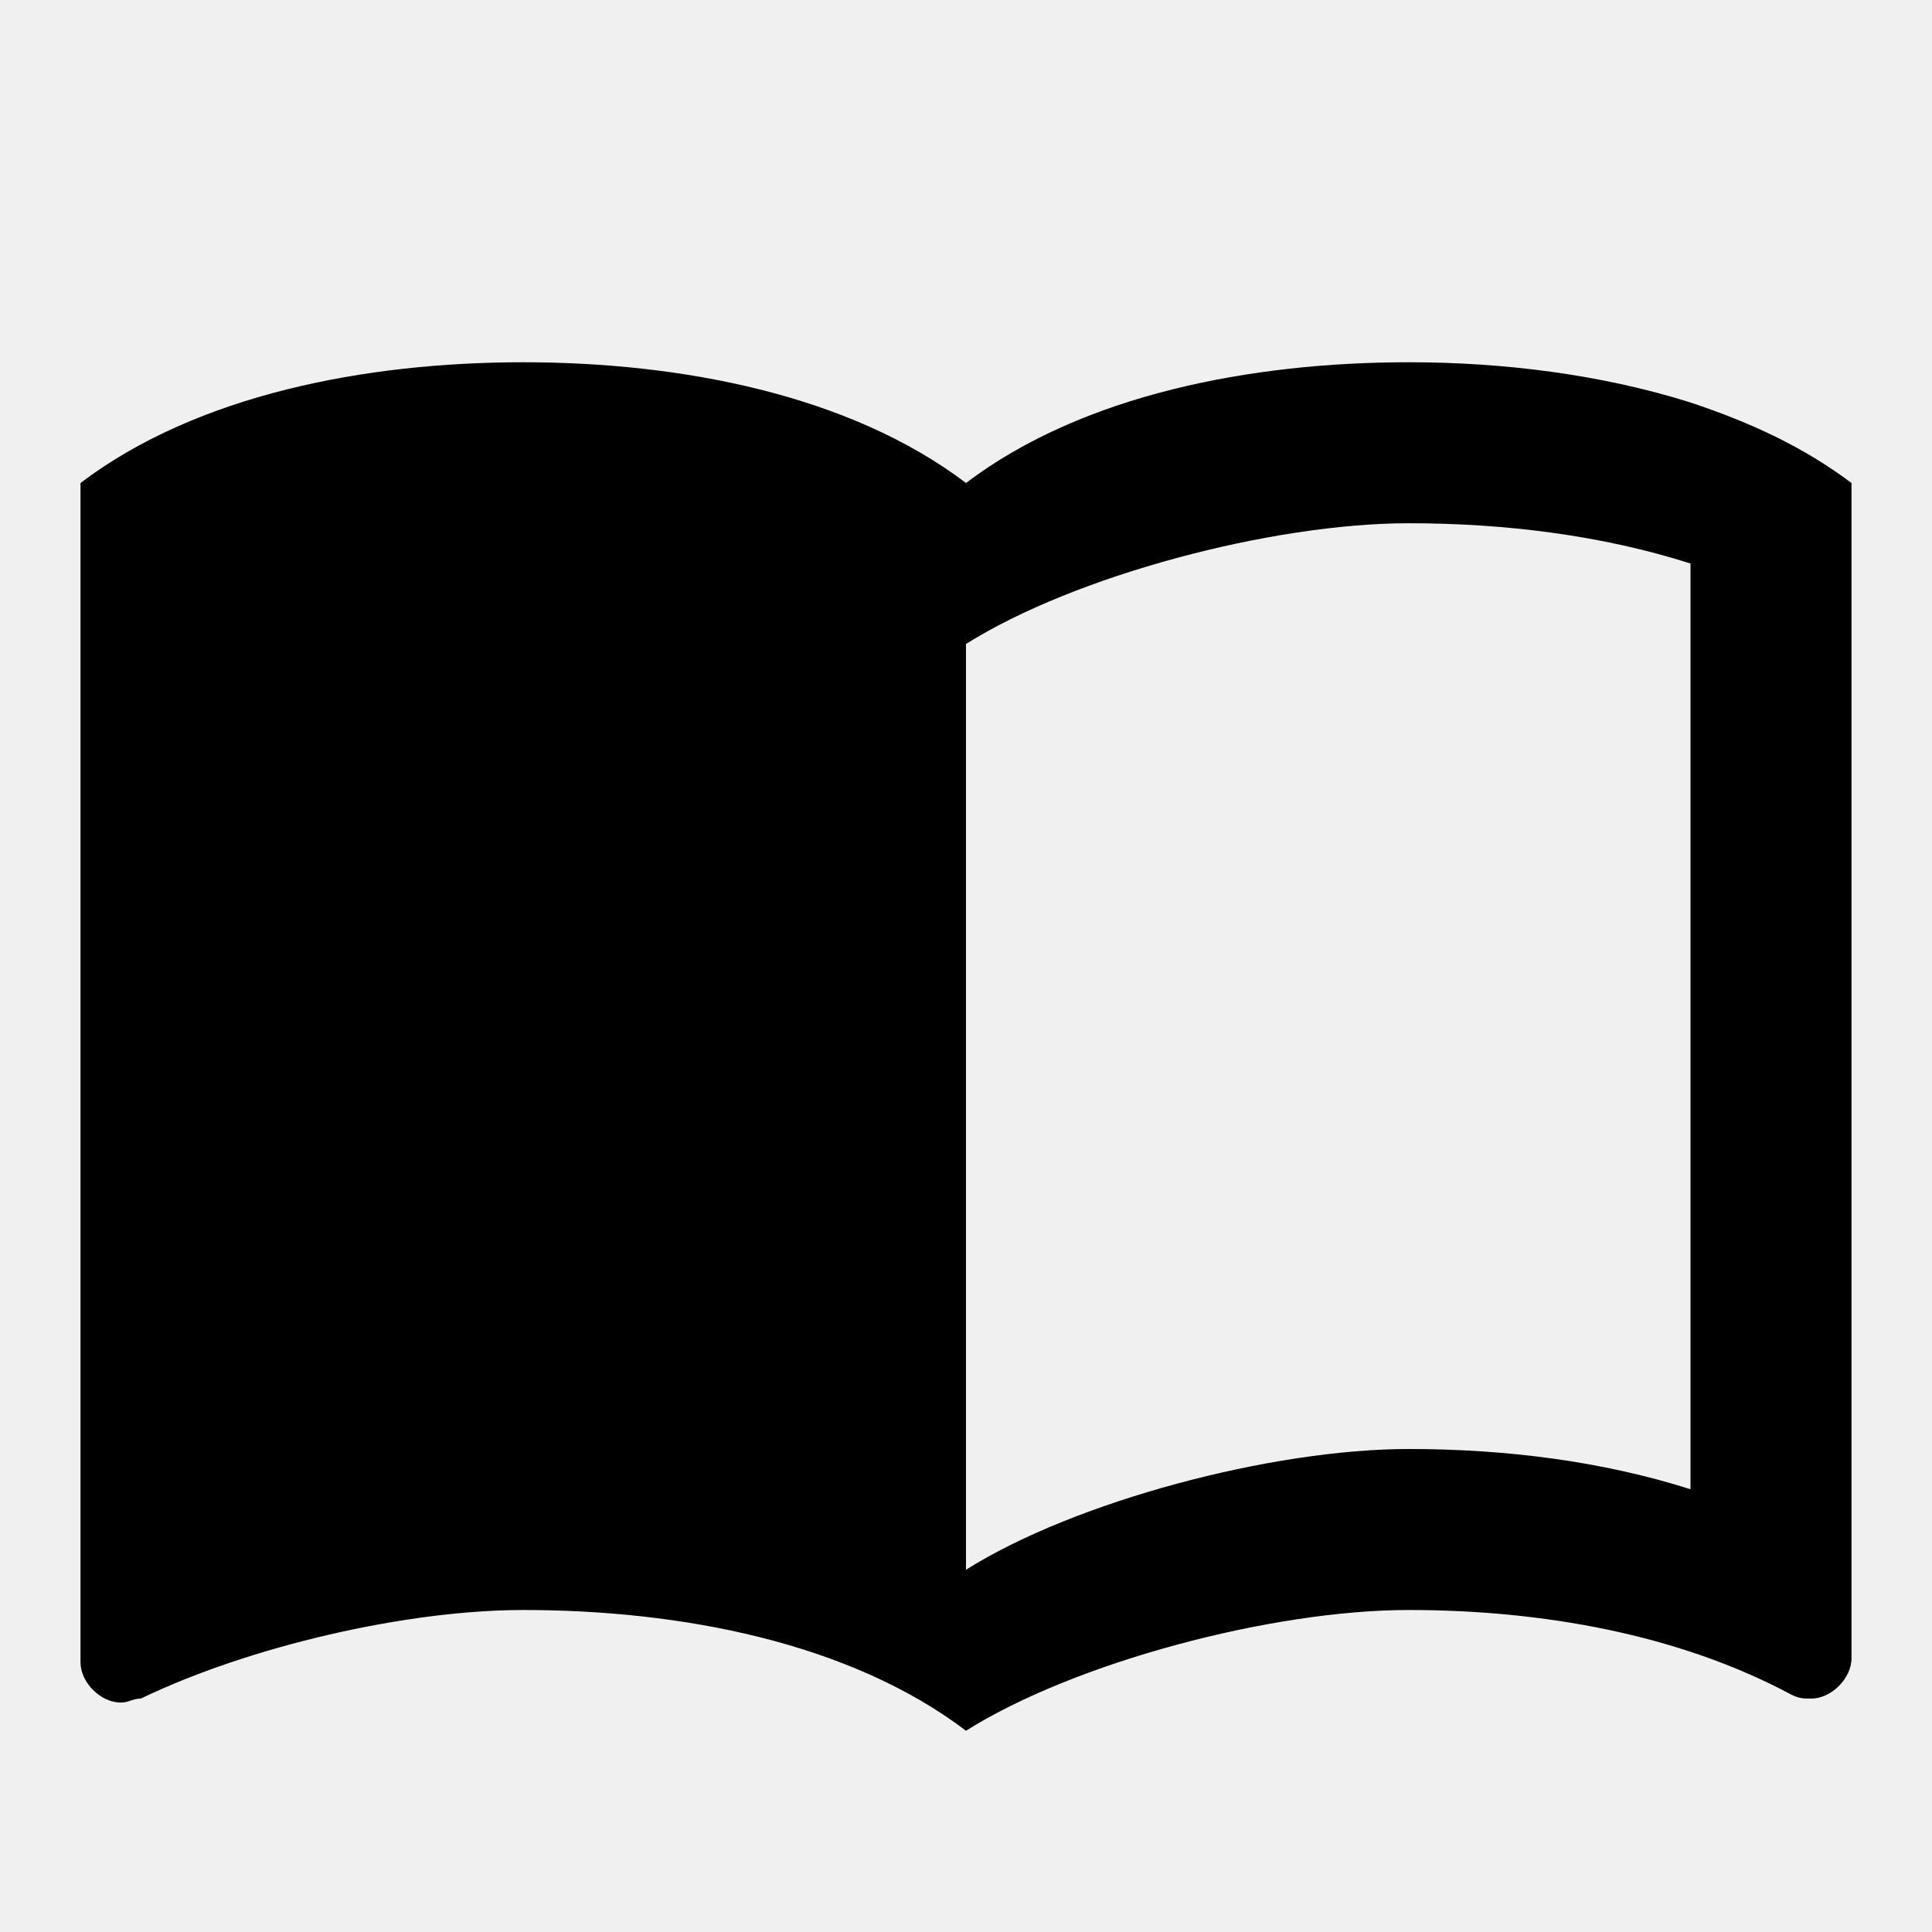
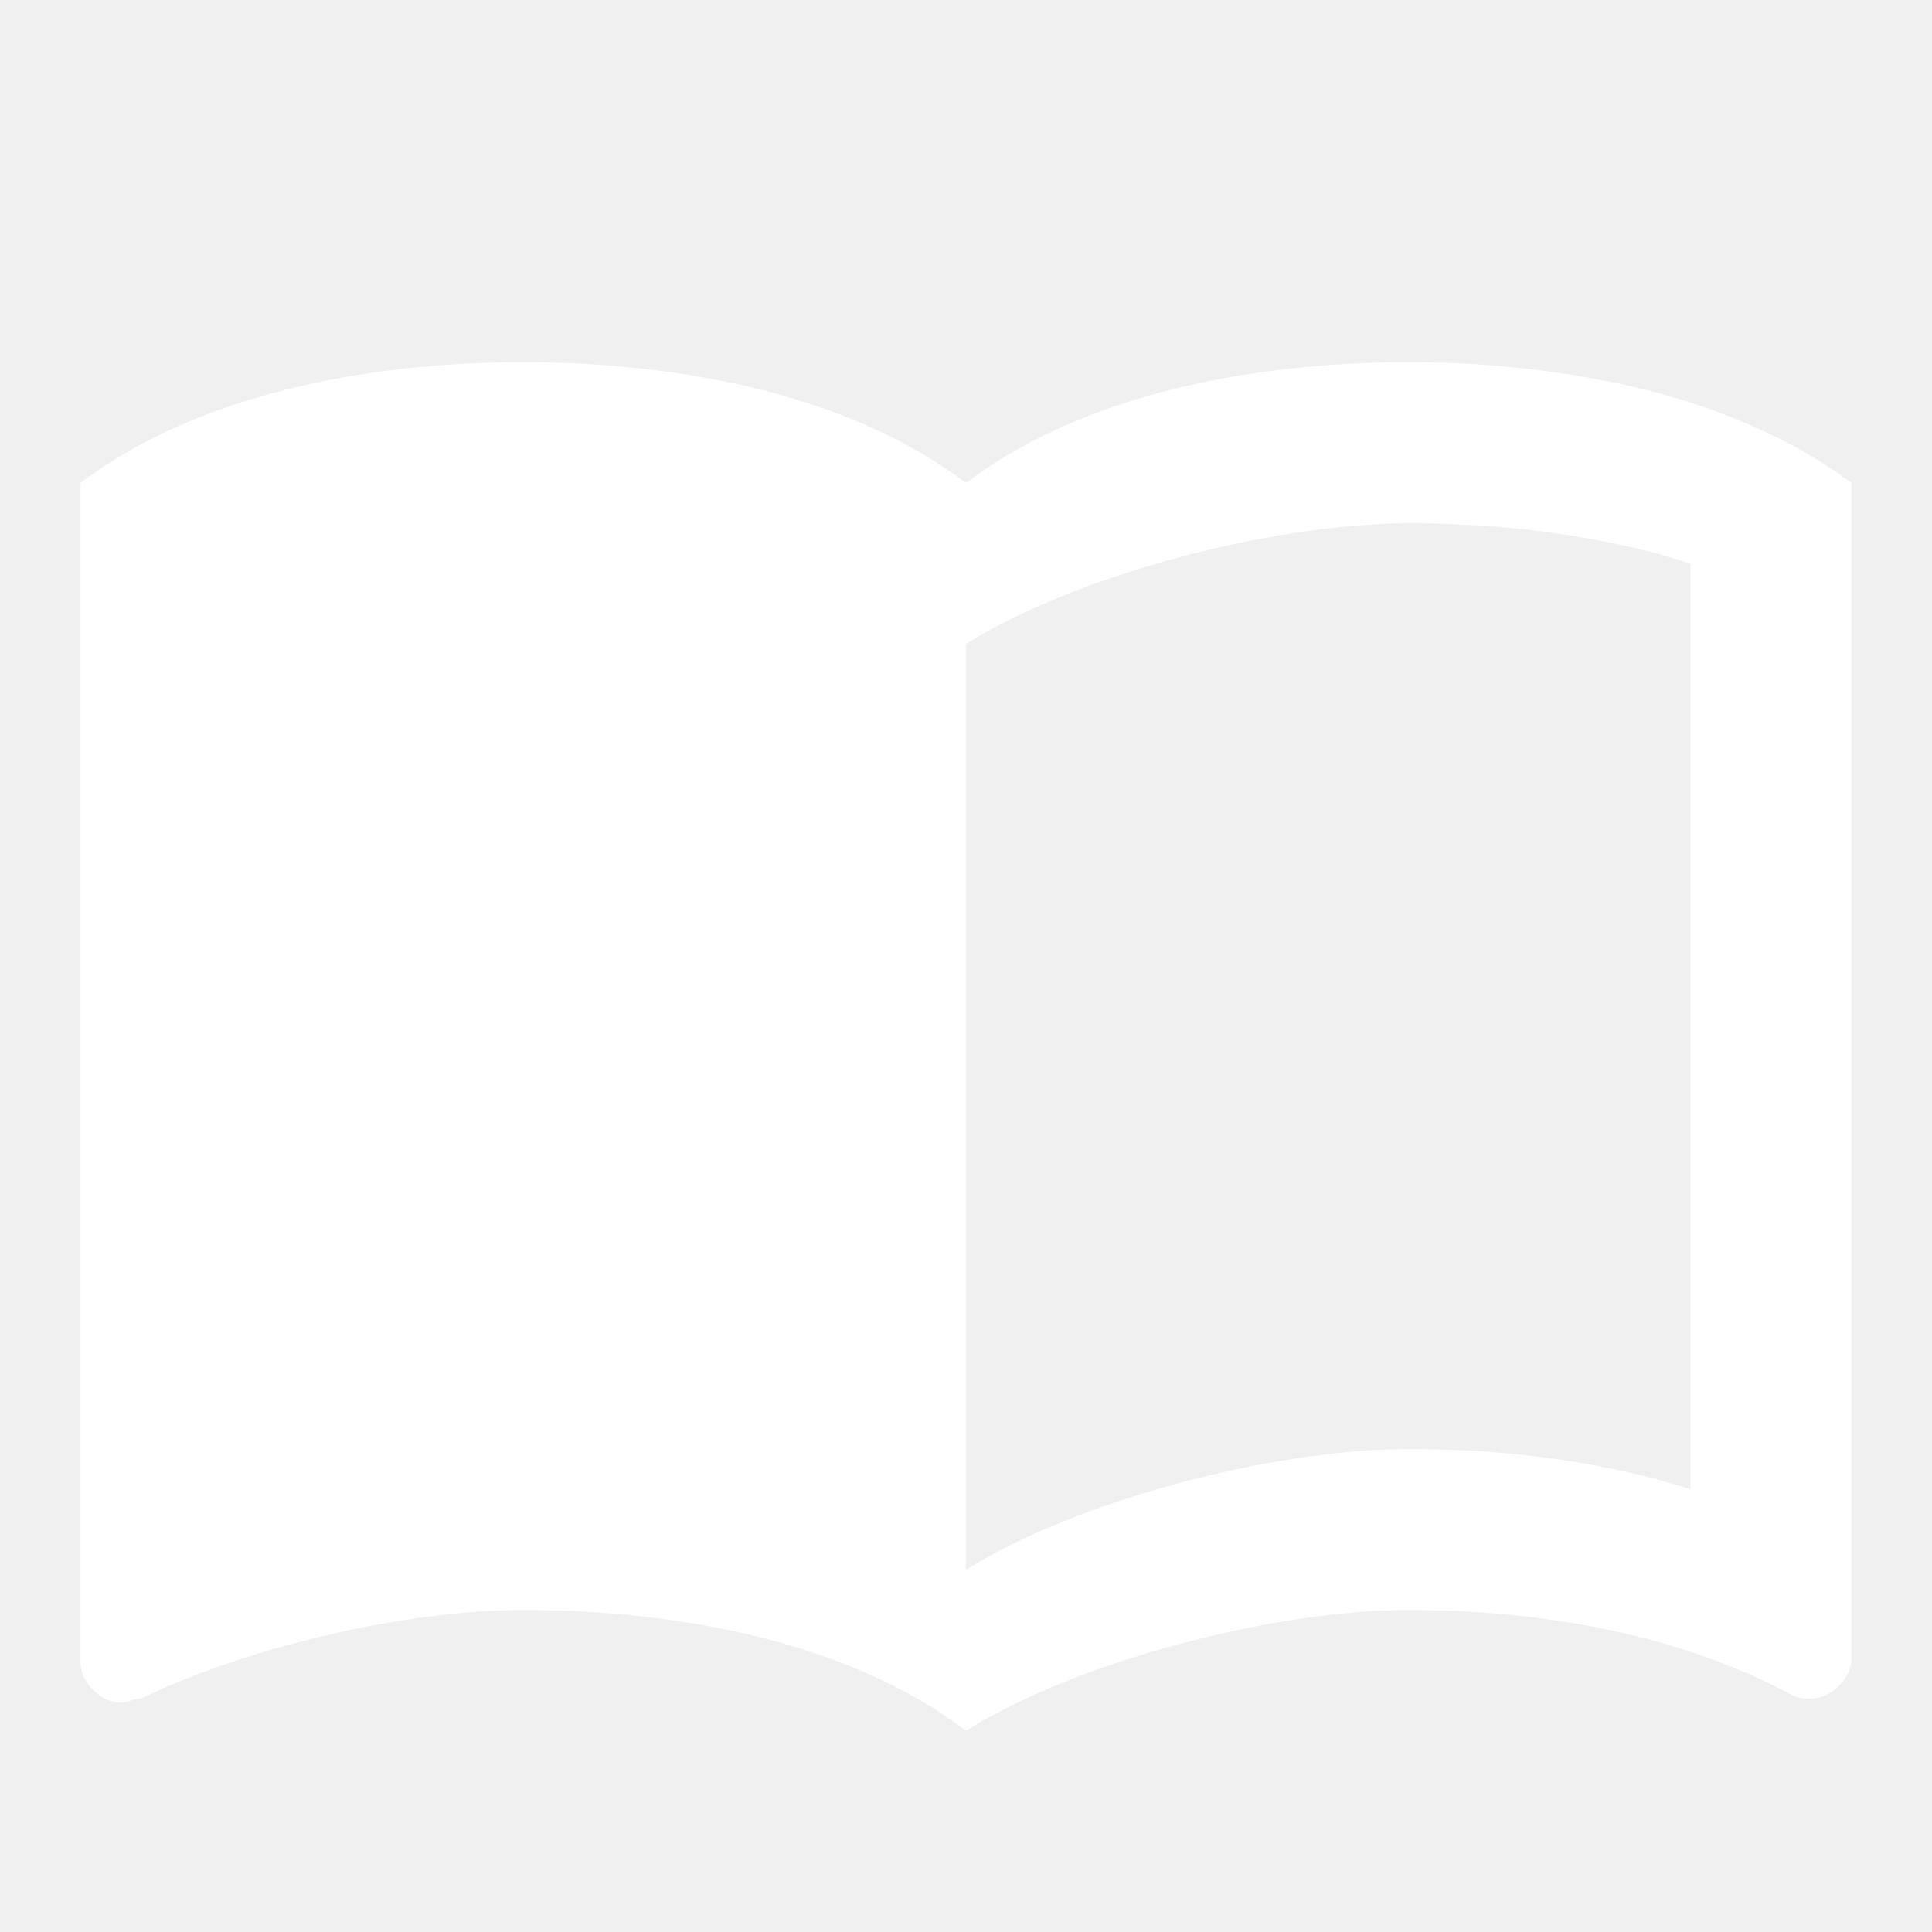
<svg xmlns="http://www.w3.org/2000/svg" viewBox="0 0 24 24" width="24" height="24">
-   <path d="M21,5c-1.11,-0.35 -2.33,-0.5 -3.5,-0.5c-1.95,0 -4.05,0.4 -5.5,1.5c-1.45,-1.1 -3.55,-1.5 -5.5,-1.5S2.45,4.9 1,6v14.65c0,0.25 0.25,0.5 0.5,0.5c0.1,0 0.15,-0.05 0.25,-0.05C3.1,20.45 5.05,20 6.5,20c1.95,0 4.05,0.4 5.5,1.5c1.35,-0.85 3.8,-1.5 5.5,-1.5c1.65,0 3.35,0.3 4.75,1.05c0.1,0.05 0.15,0.05 0.25,0.05c0.25,0 0.5,-0.25 0.5,-0.5V6C22.4,5.55 21.75,5.25 21,5zM21,18.5c-1.1,-0.35 -2.3,-0.5 -3.5,-0.5c-1.7,0 -4.15,0.65 -5.5,1.5V8c1.35,-0.85 3.8,-1.5 5.5,-1.5c1.2,0 2.4,0.15 3.5,0.5v11.5z" fill="#000000" />
+   <path d="M21,5c-1.11,-0.35 -2.33,-0.5 -3.5,-0.5c-1.95,0 -4.05,0.4 -5.5,1.5c-1.45,-1.1 -3.55,-1.5 -5.5,-1.5S2.45,4.9 1,6v14.65c0,0.25 0.25,0.5 0.5,0.5c0.1,0 0.15,-0.05 0.25,-0.05C3.1,20.45 5.05,20 6.5,20c1.95,0 4.05,0.4 5.5,1.5c1.35,-0.85 3.8,-1.5 5.5,-1.5c1.65,0 3.35,0.3 4.75,1.05c0.1,0.05 0.15,0.05 0.25,0.05c0.25,0 0.5,-0.25 0.5,-0.5V6C22.4,5.55 21.75,5.25 21,5zM21,18.5c-1.1,-0.35 -2.3,-0.5 -3.5,-0.5c-1.7,0 -4.15,0.65 -5.5,1.5V8c1.35,-0.85 3.8,-1.5 5.5,-1.5c1.2,0 2.4,0.15 3.5,0.5v11.5z" fill="#FFFFFF" />
</svg>
